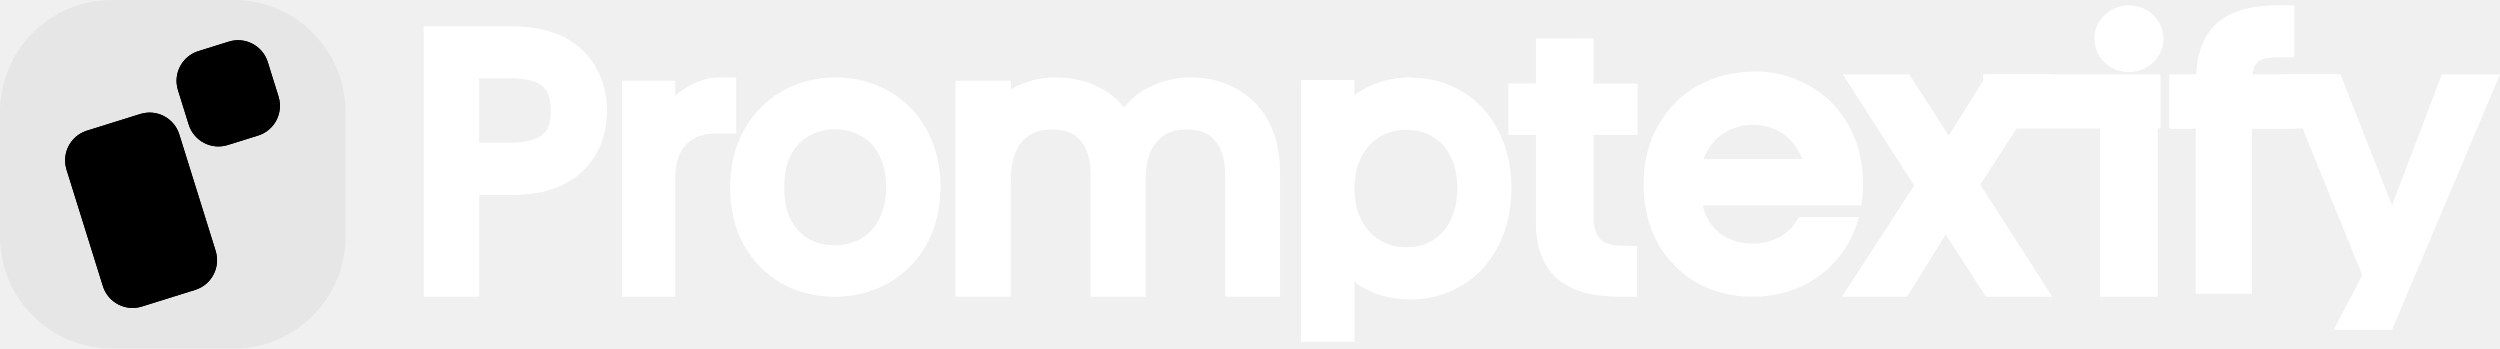
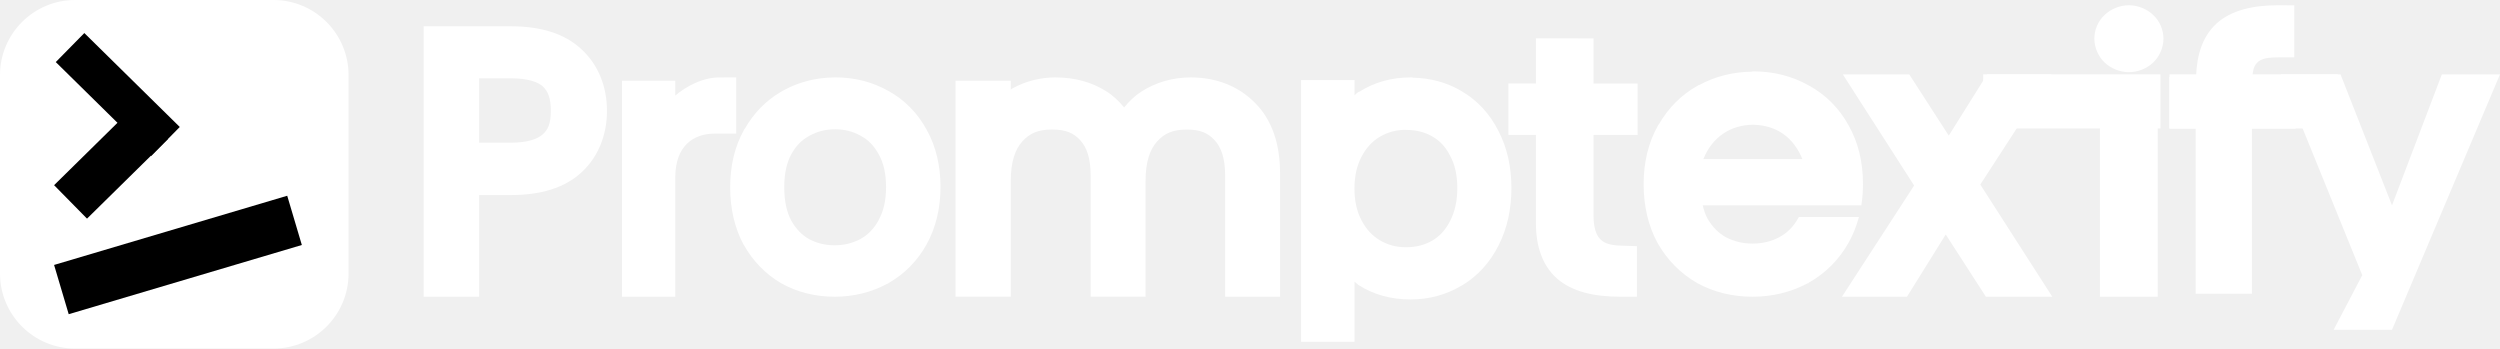
<svg xmlns="http://www.w3.org/2000/svg" width="832" height="116" viewBox="0 0 832 116" fill="none">
  <g clip-path="url(#clip0_33_529)">
    <path d="M759 24.763L759.374 25.673L786.16 91.575L776.634 109.75H796.06L832 24.75H812.648L796.06 68.339L778.925 24.75H759V24.763Z" fill="white" />
    <path d="M758.168 1.75C749.65 1.75 742.565 3.412 737.603 7.87L737.565 7.908L737.526 7.971C732.96 12.19 731.042 18.474 730.863 25.589H722V42.792H730.709V97.75H749.446V42.792H764V25.589H749.65C749.727 19.582 753.474 19.116 758.181 19.091H763.54V1.775L758.168 1.75Z" fill="white" />
    <path d="M708.474 1.75C705.52 1.75 702.54 2.965 700.439 4.951C698.234 6.976 697 9.949 697 12.822C697 15.719 698.221 18.693 700.374 20.768C702.487 22.792 705.507 24.02 708.5 24.02C711.493 24.02 714.513 22.805 716.626 20.768C718.779 18.693 720 15.719 720 12.822C720 9.949 718.753 6.976 716.547 4.951C714.447 2.965 711.467 1.75 708.513 1.75H708.474ZM698.864 26.247V98.75H718.096V26.247H698.864Z" fill="white" />
    <path d="M613.299 24.763L613.962 25.809L637.022 61.743L613 98.75H634.643L647.538 78.039L660.902 98.75H683L659.043 61.421L682.831 24.75H661.317L648.552 45.138L635.397 24.75H613.299V24.763Z" fill="white" />
    <path d="M583.506 23.788H583.099L583.06 23.852C576.74 23.929 570.802 25.41 565.502 28.296L565.451 28.245L565.017 28.488C564.992 28.488 564.992 28.513 564.966 28.526C559.564 31.514 555.219 35.92 552.071 41.373H552.008L551.817 41.705C548.567 47.413 547 54.041 547 61.282C547 68.497 548.516 75.138 551.651 80.897L551.676 80.948L551.702 80.974C554.875 86.529 559.284 91.011 564.724 94.14L564.775 94.178L564.814 94.204C570.356 97.243 576.6 98.75 583.252 98.75C589.827 98.75 596.006 97.243 601.549 94.293H601.804L601.995 94.05C607.538 90.922 612.036 86.414 615.196 80.795C616.56 78.369 617.617 75.789 618.395 73.082L618.649 72.226H598.67L598.478 72.571C596.784 75.534 594.771 77.513 592.171 78.93C589.432 80.361 586.565 81.063 583.252 81.063C579.951 81.063 577.097 80.361 574.358 78.943C571.873 77.538 569.872 75.559 568.178 72.609C567.515 71.383 567.056 69.902 566.661 68.344H619.452L619.541 67.769C619.847 65.649 620 63.478 620 61.244C620 54.016 618.446 47.388 615.196 41.692C612.087 36.022 607.576 31.502 601.957 28.437C596.427 25.321 590.171 23.75 583.506 23.75V23.788ZM583.392 41.514H583.494C591.432 41.718 596.886 45.804 599.829 52.93H566.891C569.847 45.536 575.988 41.59 583.392 41.514Z" fill="white" />
    <path d="M511.16 12.75V27.784H502V44.895H511.16V74.394C511.16 81.812 513.228 88.29 518.109 92.63L518.148 92.68L518.226 92.741C523.304 97.118 530.553 98.75 539.282 98.75H544.764V81.923L539.452 81.75C535.225 81.627 533.537 80.687 532.359 79.376C531.221 78.115 530.37 75.779 530.331 72.07V44.907H545V27.809H530.331V12.775L511.16 12.75Z" fill="white" />
    <path d="M469.411 25.763C463.107 25.763 457.315 27.386 452.354 30.557L452.293 30.494L451.902 30.759L451.853 30.784L451.829 30.809C451.401 31.099 451.12 31.388 450.79 31.703V26.643H433L433 113.75H450.79V93.72C451.132 94.034 451.438 94.349 451.865 94.638L451.951 94.739L452.024 94.79C457.07 98.074 463.009 99.66 469.424 99.66C475.545 99.66 481.288 98.112 486.346 95.079H486.419L486.566 94.991C491.759 91.87 495.877 87.327 498.699 81.714C501.607 76.064 503 69.608 503 62.585C503 55.576 501.595 49.157 498.675 43.57C495.864 37.97 491.734 33.464 486.542 30.419C481.642 27.436 476.034 25.964 470.108 25.851V25.75L469.411 25.763ZM467.884 43.205V43.23H467.982C471.403 43.255 474.213 43.973 476.755 45.458C479.259 46.917 481.117 48.893 482.607 51.863L482.632 51.913L482.668 51.964C484.159 54.745 484.99 58.206 484.99 62.611C484.99 66.94 484.171 70.451 482.632 73.446L482.583 73.534V73.559C481.092 76.491 479.21 78.53 476.706 80.053C474.152 81.525 471.33 82.28 467.884 82.28C464.622 82.28 461.836 81.513 459.172 79.94C456.631 78.392 454.688 76.315 453.112 73.32C451.584 70.413 450.766 66.99 450.766 62.749C450.766 58.495 451.584 55.085 453.112 52.165C454.688 49.17 456.631 47.081 459.16 45.546C461.836 43.973 464.622 43.205 467.884 43.205Z" fill="white" />
    <path d="M351.473 25.75C346.265 25.75 341.294 26.991 336.902 29.45C336.676 29.575 336.563 29.7 336.387 29.838V26.866H318V98.725H336.387V60.212C336.387 53.779 337.868 49.69 340.202 47.094C342.688 44.336 345.499 43.106 350.13 43.106C354.674 43.106 357.309 44.26 359.518 46.681C361.627 48.988 362.97 52.587 362.97 58.419V98.737H381.244V60.225C381.244 53.791 382.725 49.703 385.059 47.107C387.544 44.348 390.356 43.119 394.987 43.119C399.442 43.119 402.041 44.26 404.262 46.693C406.371 49.001 407.726 52.6 407.726 58.431V98.75H426V57.541C426 48.01 423.352 39.846 417.591 34.165C412.106 28.609 404.638 25.762 396.33 25.762C390.33 25.762 384.658 27.368 379.763 30.541C377.566 31.945 375.746 33.776 374.115 35.758C372.408 33.713 370.5 31.845 368.216 30.415C363.346 27.305 357.61 25.775 351.448 25.775L351.473 25.75Z" fill="white" />
    <path d="M277.994 25.75L277.358 25.775C271.591 25.862 266.093 27.242 261.193 29.84C260.68 30.089 260.192 30.412 259.703 30.686C254.766 33.594 250.759 37.759 247.851 42.894H247.79L247.606 43.229L247.643 43.167L247.668 43.142C247.643 43.179 247.631 43.204 247.606 43.229C244.491 48.786 243 55.238 243 62.287C243 69.311 244.442 75.788 247.448 81.383L247.484 81.432L247.509 81.457C250.551 86.878 254.791 91.241 260.008 94.287L260.069 94.324H260.094C265.397 97.283 271.396 98.75 277.774 98.75C284.066 98.75 290.005 97.283 295.32 94.411H295.515L295.735 94.188C301.062 91.142 305.376 86.753 308.406 81.271C311.497 75.664 313 69.212 313 62.225C313 55.189 311.509 48.749 308.406 43.204C305.424 37.685 301.087 33.259 295.699 30.288C290.371 27.267 284.372 25.75 277.994 25.75ZM277.884 43.018H277.957C281.073 43.043 283.773 43.714 286.364 45.144L286.388 45.169L286.449 45.206C288.893 46.499 290.811 48.401 292.436 51.36L292.485 51.434C293.988 54.12 294.88 57.663 294.88 62.337C294.88 66.825 294.012 70.256 292.522 72.991L292.375 73.352C290.762 76.236 288.819 78.175 286.327 79.555C283.7 80.935 280.951 81.631 277.774 81.631C274.609 81.631 271.872 80.948 269.245 79.568C266.863 78.2 264.944 76.273 263.332 73.426C261.853 70.641 260.998 67.036 260.998 62.349C260.998 57.663 261.853 54.095 263.307 51.397C264.944 48.438 266.863 46.536 269.307 45.243L269.343 45.218L269.392 45.181C272.007 43.739 274.732 43.03 277.872 43.03L277.884 43.018Z" fill="white" />
    <path d="M244.988 25.75L239.919 25.775C234.124 25.587 228.317 28.723 224.724 31.808V26.879H207V98.75H224.724V59.127C224.724 48.403 230.882 44.464 237.874 44.464H245V25.75H244.988Z" fill="white" />
    <path d="M141 8.75V98.75H159.453V64.91H170.096C179.794 64.91 187.956 62.603 193.662 57.229C199.166 52.071 202 44.872 202 36.887C202 28.826 199.116 21.564 193.523 16.405C187.818 11.057 179.706 8.75 170.096 8.75H141ZM159.453 26.063H170.096C175.827 26.063 179.139 27.356 180.625 28.75C182.326 30.322 183.321 32.552 183.321 36.887C183.321 41.171 182.338 43.237 180.55 44.783C178.799 46.291 175.512 47.483 170.096 47.483H159.453V26.063Z" fill="white" />
    <rect x="722" y="24.75" width="56" height="18" fill="white" />
    <rect x="660" y="24.75" width="59" height="18" fill="white" />
-     <path d="M0 37.286C0 16.693 16.693 0 37.286 0H77.714C98.307 0 115 16.693 115 37.286V78.714C115 99.307 98.307 116 77.714 116H37.286C16.693 116 0 99.307 0 78.714V37.286Z" fill="#E6E6E6" />
-     <path d="M46.696 37.94C52.157 36.235 57.965 39.28 59.669 44.74L71.765 83.495C73.469 88.955 70.424 94.763 64.964 96.467L47.211 102.008C41.751 103.712 35.943 100.667 34.239 95.207L22.143 56.453C20.439 50.993 23.483 45.185 28.944 43.48L46.696 37.94Z" fill="black" />
-     <path d="M34.634 95.084L34.239 95.207L22.143 56.453L22.538 56.33L34.634 95.084ZM47.088 101.613L64.84 96.072C70.082 94.436 73.005 88.86 71.369 83.618L59.273 44.864C57.637 39.622 52.062 36.699 46.82 38.335L29.067 43.876C23.825 45.512 20.902 51.088 22.538 56.33L22.143 56.453L22.067 56.197C20.559 50.897 23.474 45.337 28.69 43.563L28.944 43.48L46.696 37.94C52.157 36.235 57.965 39.28 59.669 44.74L71.765 83.495L71.841 83.751C73.373 89.135 70.339 94.79 64.964 96.467L47.211 102.008L46.955 102.085C41.656 103.592 36.096 100.677 34.322 95.461L34.239 95.207L34.634 95.084C36.27 100.326 41.846 103.249 47.088 101.613Z" fill="black" />
-     <path d="M76.139 13.857C81.599 12.153 87.407 15.198 89.112 20.658L92.694 32.135C94.398 37.596 91.353 43.404 85.893 45.108L75.783 48.263C70.323 49.967 64.515 46.922 62.811 41.462L59.228 29.985C57.524 24.525 60.569 18.717 66.029 17.013L76.139 13.857Z" fill="black" />
-     <path d="M63.206 41.339L62.81 41.462L59.228 29.985L59.624 29.862L63.206 41.339ZM75.66 47.868L85.769 44.712C91.011 43.076 93.934 37.501 92.298 32.259L88.716 20.782C87.08 15.54 81.504 12.617 76.262 14.253L66.153 17.408C60.911 19.044 57.988 24.62 59.624 29.862L59.228 29.985L59.152 29.729C57.645 24.43 60.559 18.87 65.775 17.096L66.029 17.013L76.139 13.857C81.514 12.18 87.226 15.104 89.029 20.404L89.112 20.658L92.694 32.135C94.398 37.595 91.353 43.404 85.893 45.108L75.783 48.263L75.527 48.34C70.228 49.847 64.668 46.932 62.894 41.716L62.81 41.462L63.206 41.339C64.842 46.581 70.418 49.504 75.66 47.868Z" fill="black" />
+     <rect width="116" height="116" rx="25" fill="white" />
+     <rect x="95.587" y="65.145" width="17.098" height="80.932" transform="rotate(73.4684 95.5869 65.1448)" fill="black" />
+     <rect x="59.825" y="42.257" width="13.549" height="44.562" transform="rotate(134.543 59.8248 42.2571)" fill="black" />
+     <rect width="15.621" height="37.827" transform="matrix(-0.701438 -0.71273 -0.71273 0.701438 55.9181 46.2283)" fill="black" />
  </g>
  <defs>
    <clipPath id="clip0_33_529">
      <rect width="832" height="116" fill="white" />
    </clipPath>
  </defs>
</svg>
